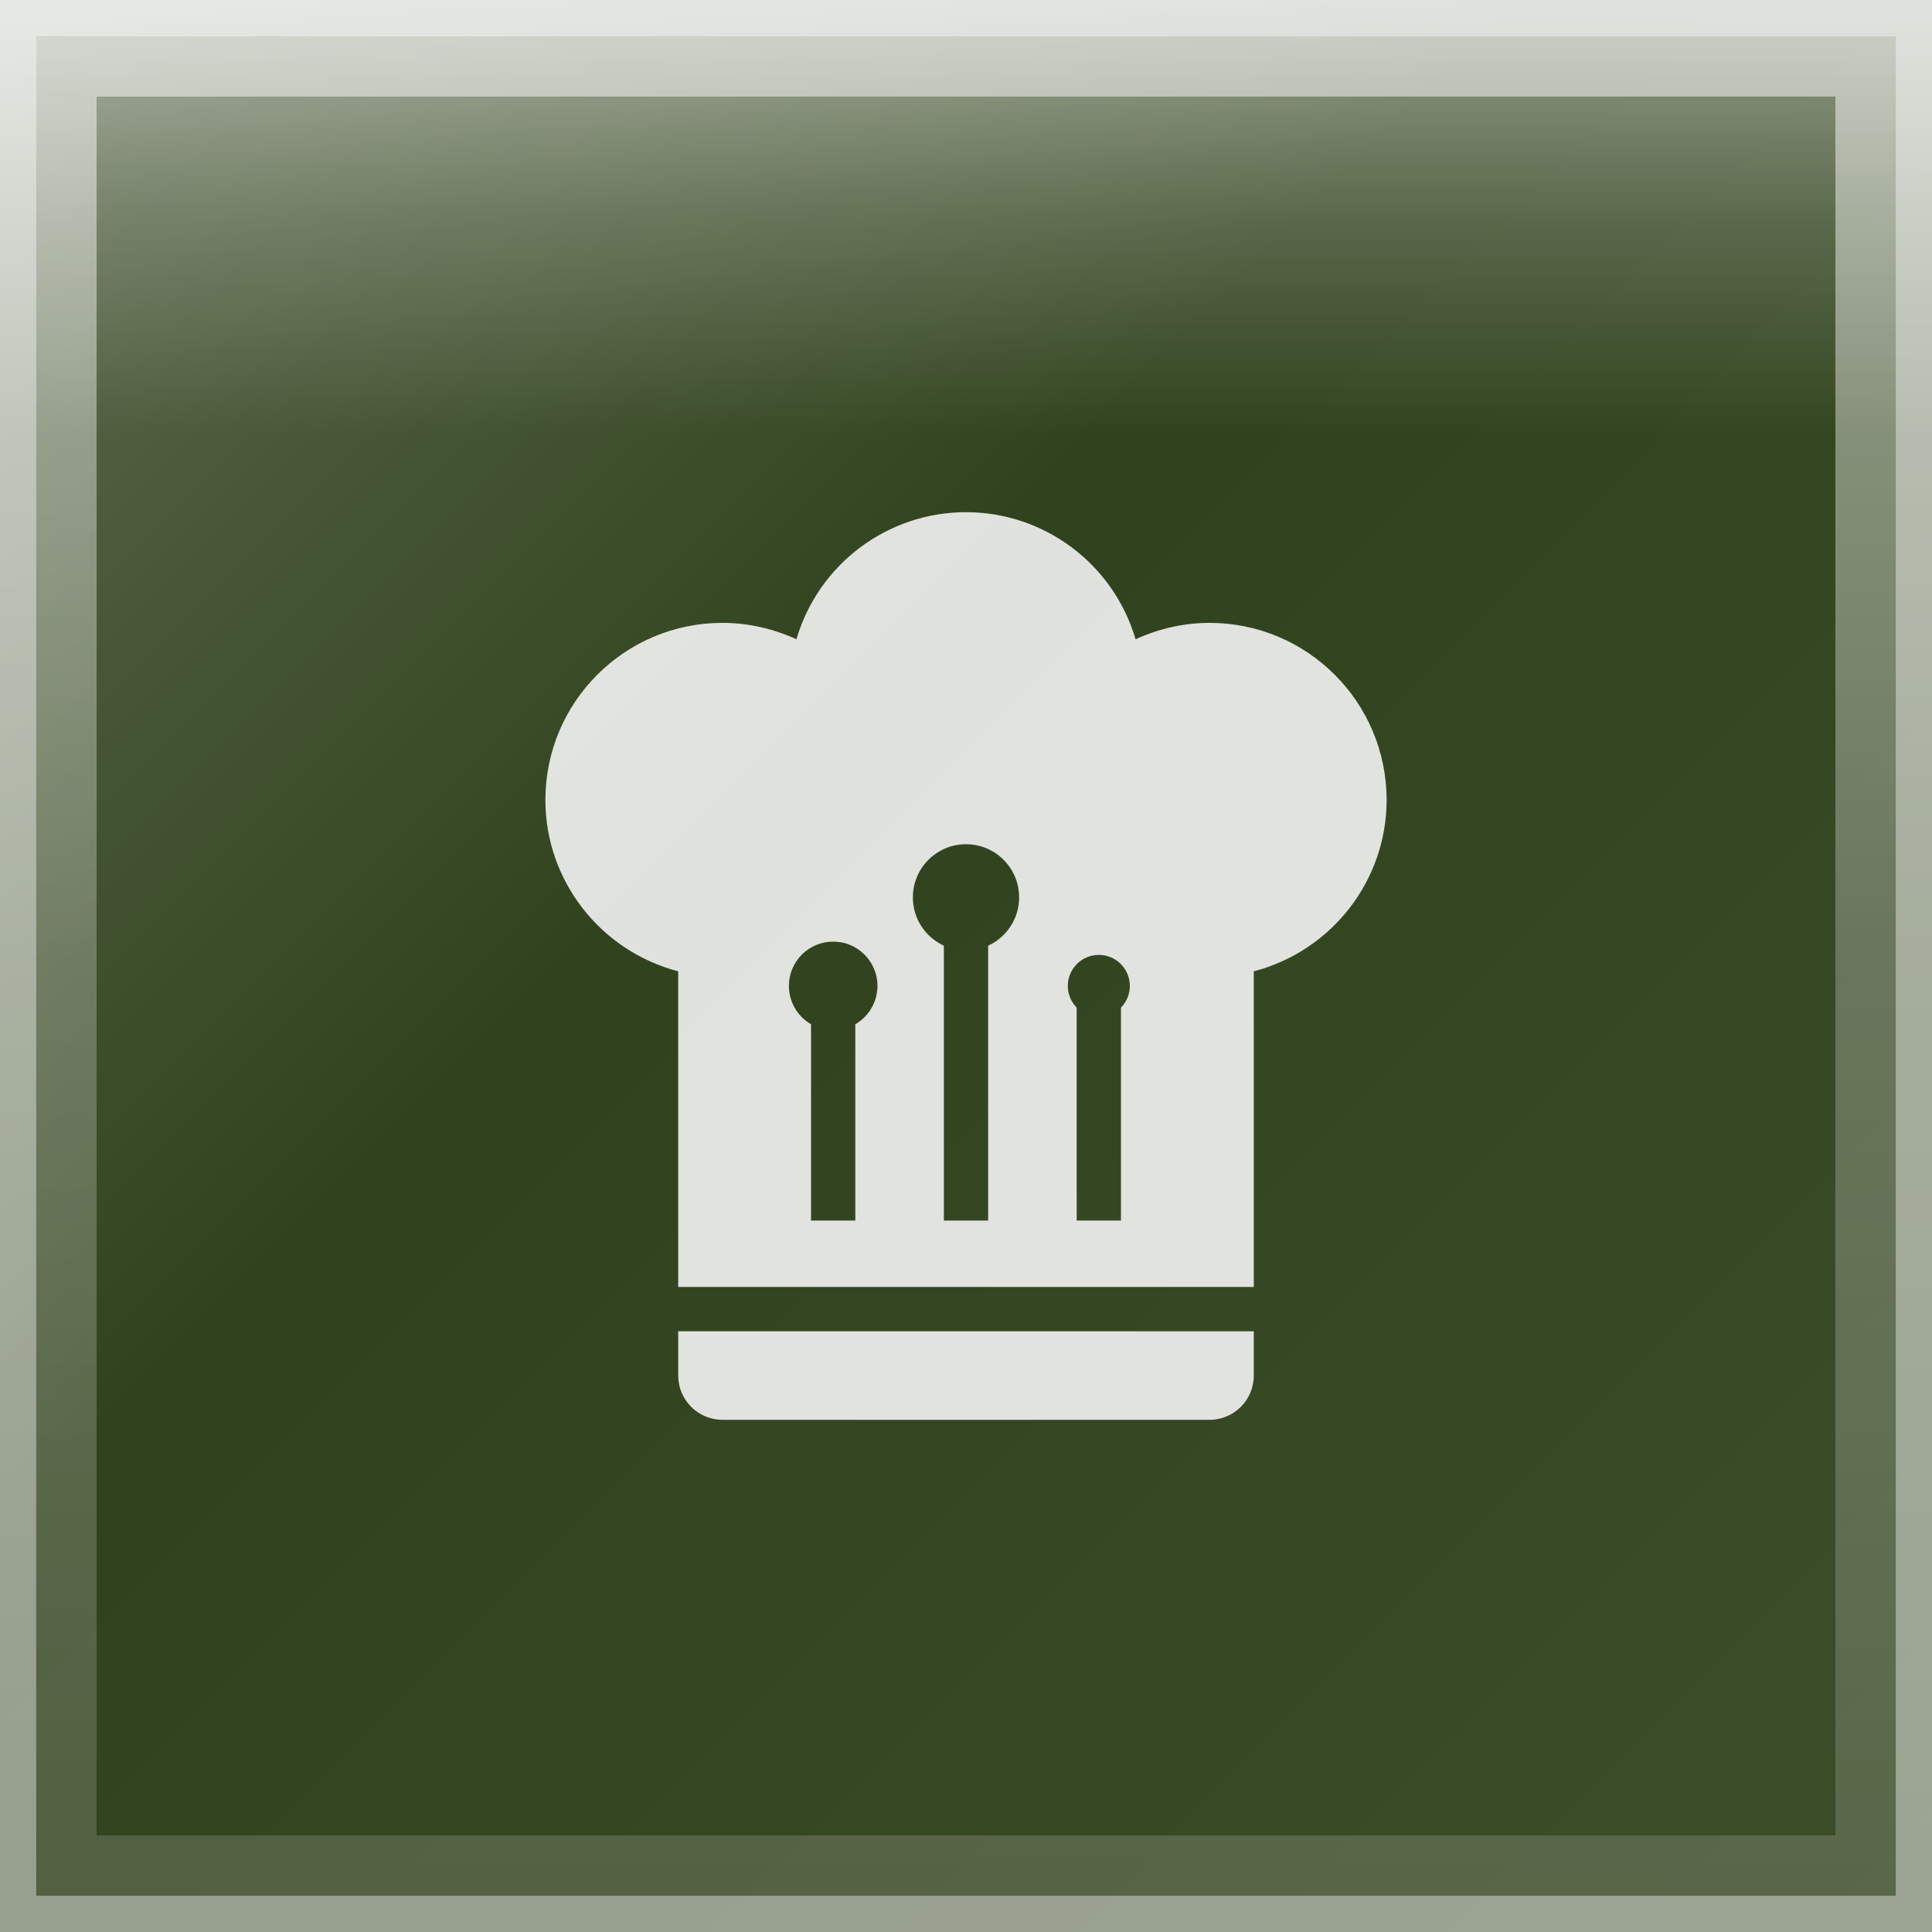
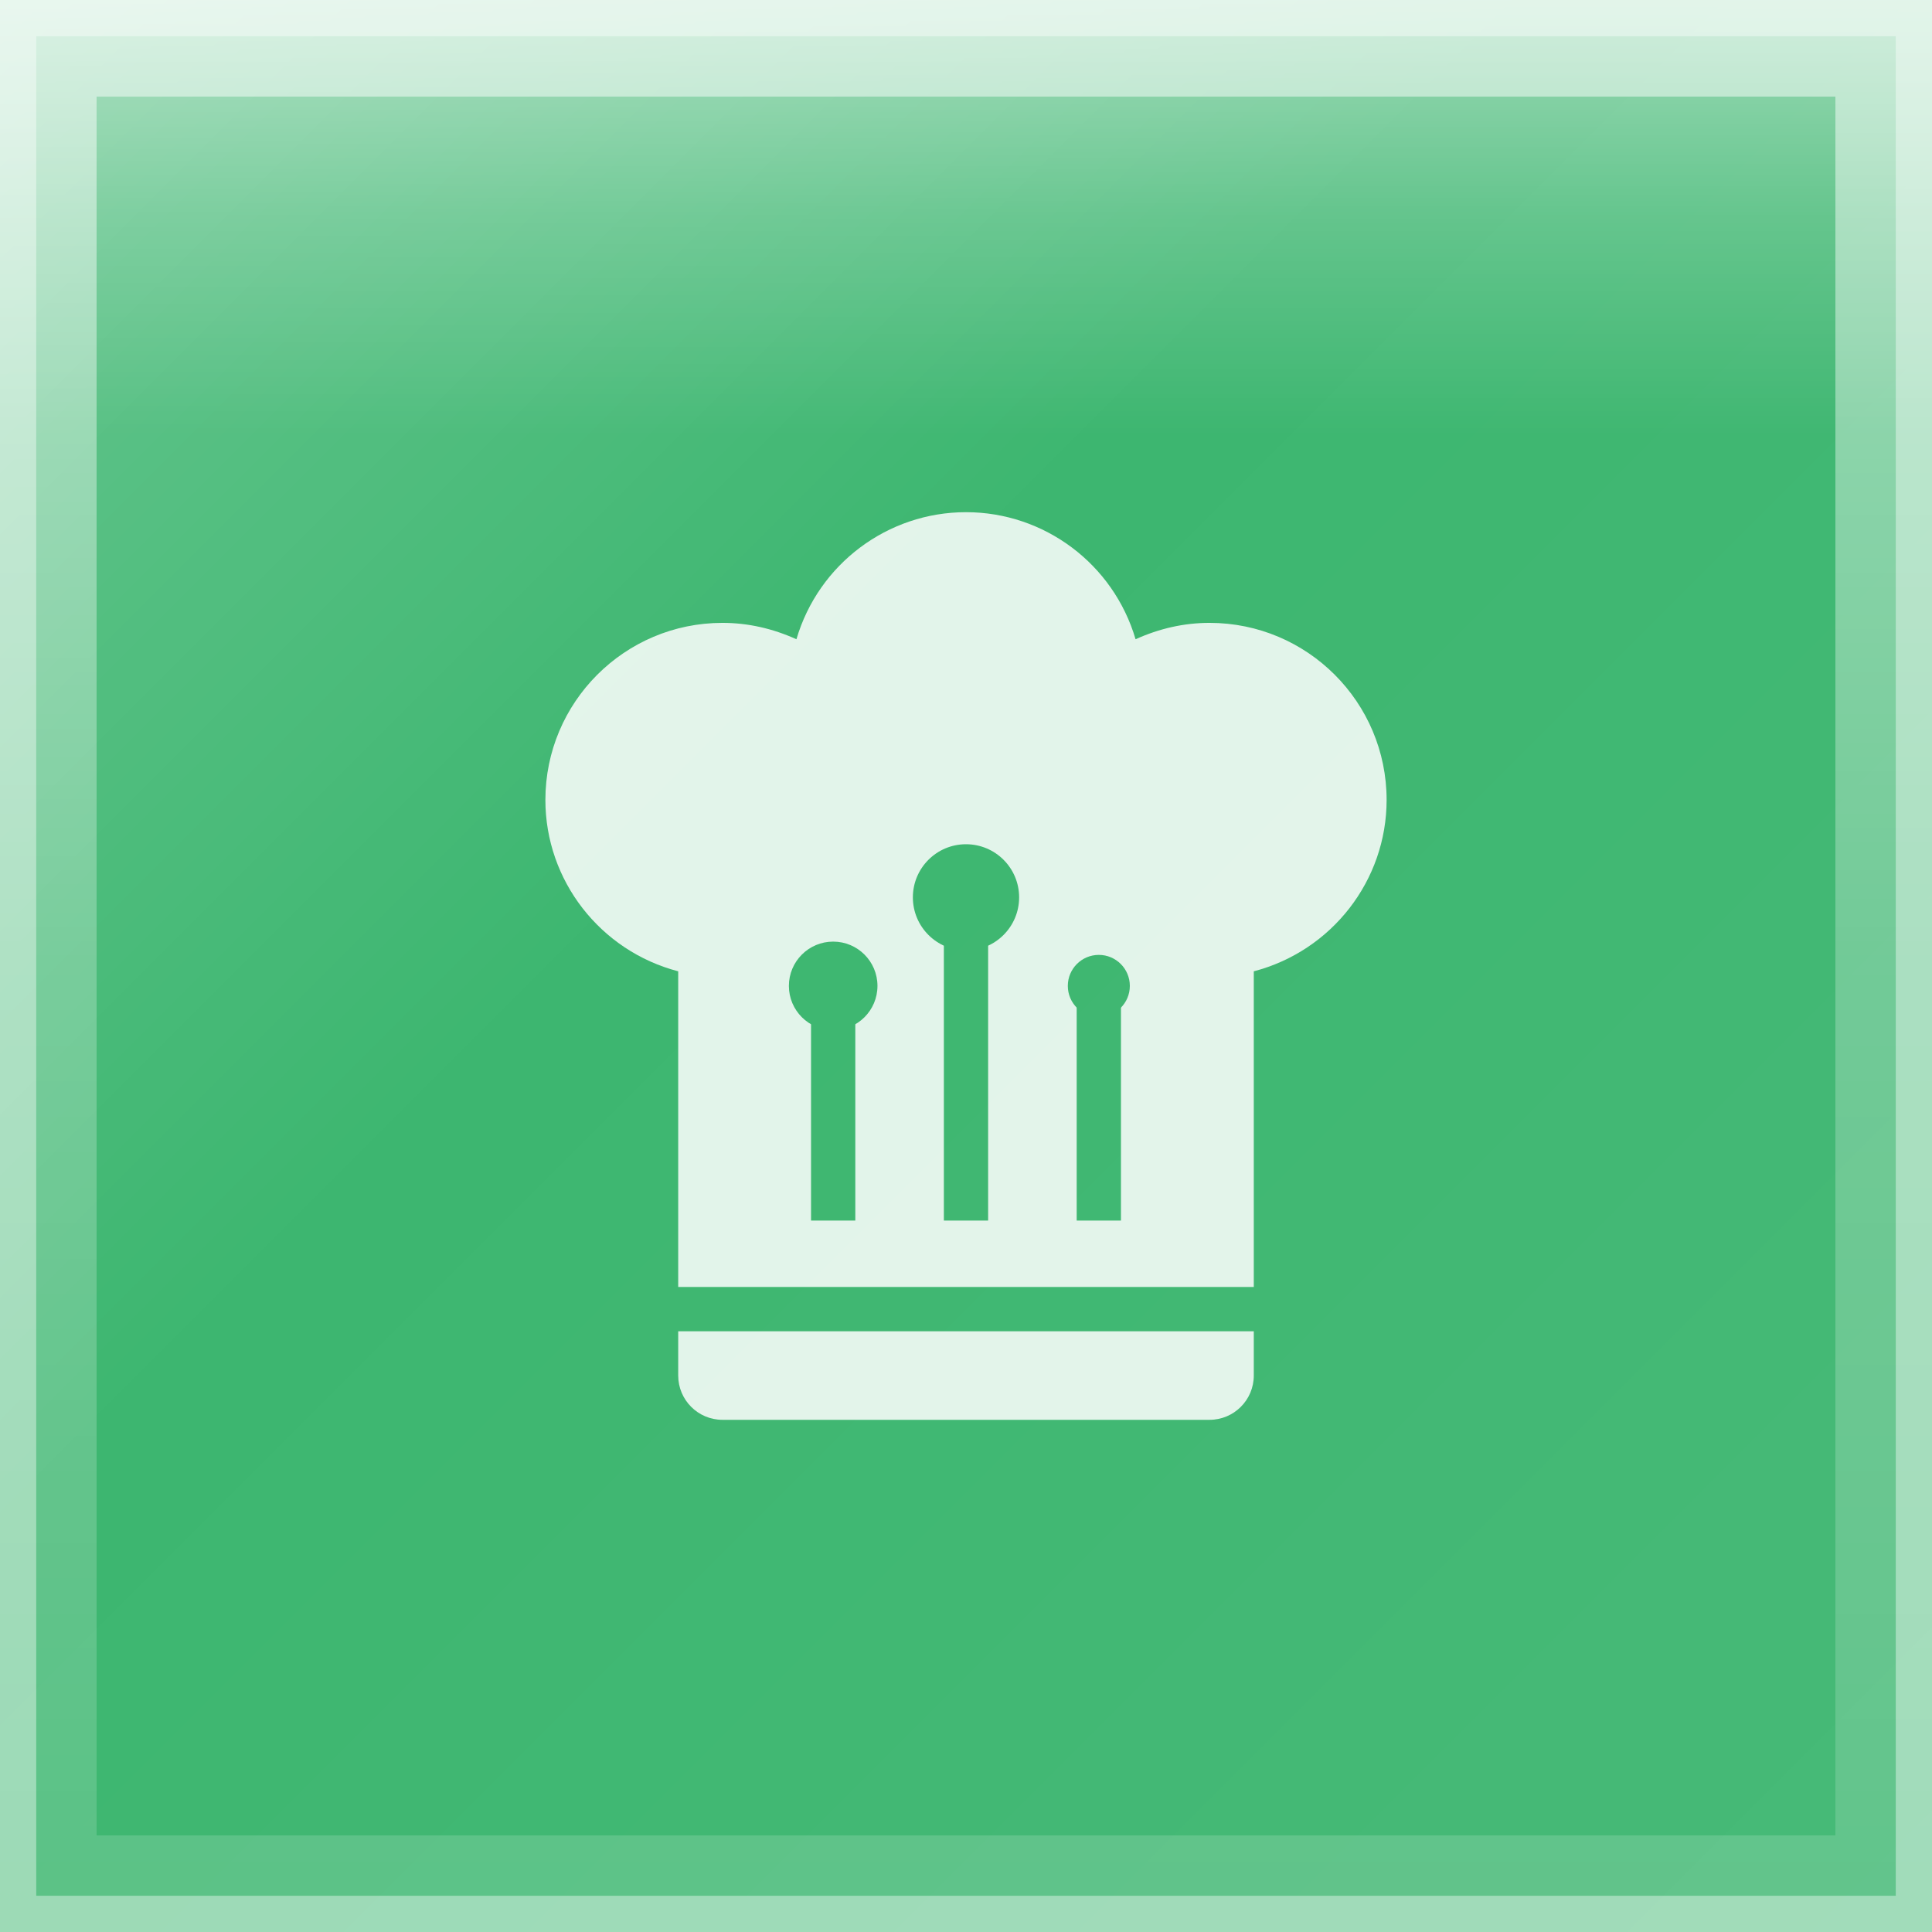
<svg xmlns="http://www.w3.org/2000/svg" width="40" height="40" viewBox="0 0 40 40">
  <defs>
    <linearGradient id="glassGradient" x1="0%" y1="0%" x2="100%" y2="100%">
      <stop offset="0%" style="stop-color:rgba(255,255,255,0.30)" />
      <stop offset="40%" style="stop-color:rgba(255,255,255,0.10)" />
      <stop offset="100%" style="stop-color:rgba(255,255,255,0.15)" />
    </linearGradient>
    <linearGradient id="specularHighlight" x1="50%" y1="0%" x2="50%" y2="100%">
      <stop offset="0%" style="stop-color:rgba(255,255,255,0.5)" />
      <stop offset="25%" style="stop-color:rgba(255,255,255,0.2)" />
      <stop offset="50%" style="stop-color:rgba(255,255,255,0)" />
    </linearGradient>
    <linearGradient id="edgeHighlight" x1="50%" y1="0%" x2="50%" y2="100%">
      <stop offset="0%" style="stop-color:rgba(255,255,255,0.5)" />
      <stop offset="50%" style="stop-color:rgba(255,255,255,0.25)" />
      <stop offset="100%" style="stop-color:rgba(255,255,255,0.15)" />
    </linearGradient>
    <clipPath id="roundedClip">
      <rect x="0" y="0" width="40" height="40" rx="0" ry="0" />
    </clipPath>
  </defs>
  <g clip-path="url(#roundedClip)">
-     <rect x="0" y="0" width="40" height="40" fill="#1a2e05" />
+     <rect x="0" y="0" width="40" height="40" fill="#27AE60" />
    <rect x="0" y="0" width="40" height="40" fill="url(#glassGradient)" />
    <rect x="0" y="0" width="40" height="18" fill="url(#specularHighlight)" />
  </g>
  <rect x="1" y="1" width="38" height="38" rx="0" ry="0" fill="none" stroke="url(#edgeHighlight)" stroke-width="2" />
  <rect x="0" y="0" width="40" height="40" rx="0" ry="0" fill="none" stroke="rgba(255,255,255,0.4)" stroke-width="1.5" />
  <defs>
    <mask id="hatMask">
      <path d="M12.5,1.5C10.73,1.5 9.17,2.67 8.67,4.37C8.14,4.13 7.58,4 7,4A4,4 0 0,0 3,8C3,9.82 4.24,11.41 6,11.87V19H19V11.87C20.76,11.41 22,9.82 22,8A4,4 0 0,0 18,4C17.42,4 16.86,4.13 16.33,4.37C15.83,2.67 14.27,1.5 12.5,1.5M12,10.5H13V17.5H12V10.5M9,12.5H10V17.5H9V12.5M15,12.5H16V17.5H15V12.5M6,20V21A1,1 0 0,0 7,22H18A1,1 0 0,0 19,21V20H6Z" fill="white" transform="translate(8.541667, 9.229167) scale(0.9166667)" />
      <circle cx="20" cy="18.579" r="1.1" fill="black" />
      <circle cx="17.25" cy="20.412" r="0.917" fill="black" />
      <circle cx="22.75" cy="20.412" r="0.642" fill="black" />
    </mask>
  </defs>
  <rect x="0" y="0" width="40" height="40" fill="rgba(255,255,255,0.85)" mask="url(#hatMask)" />
</svg>
